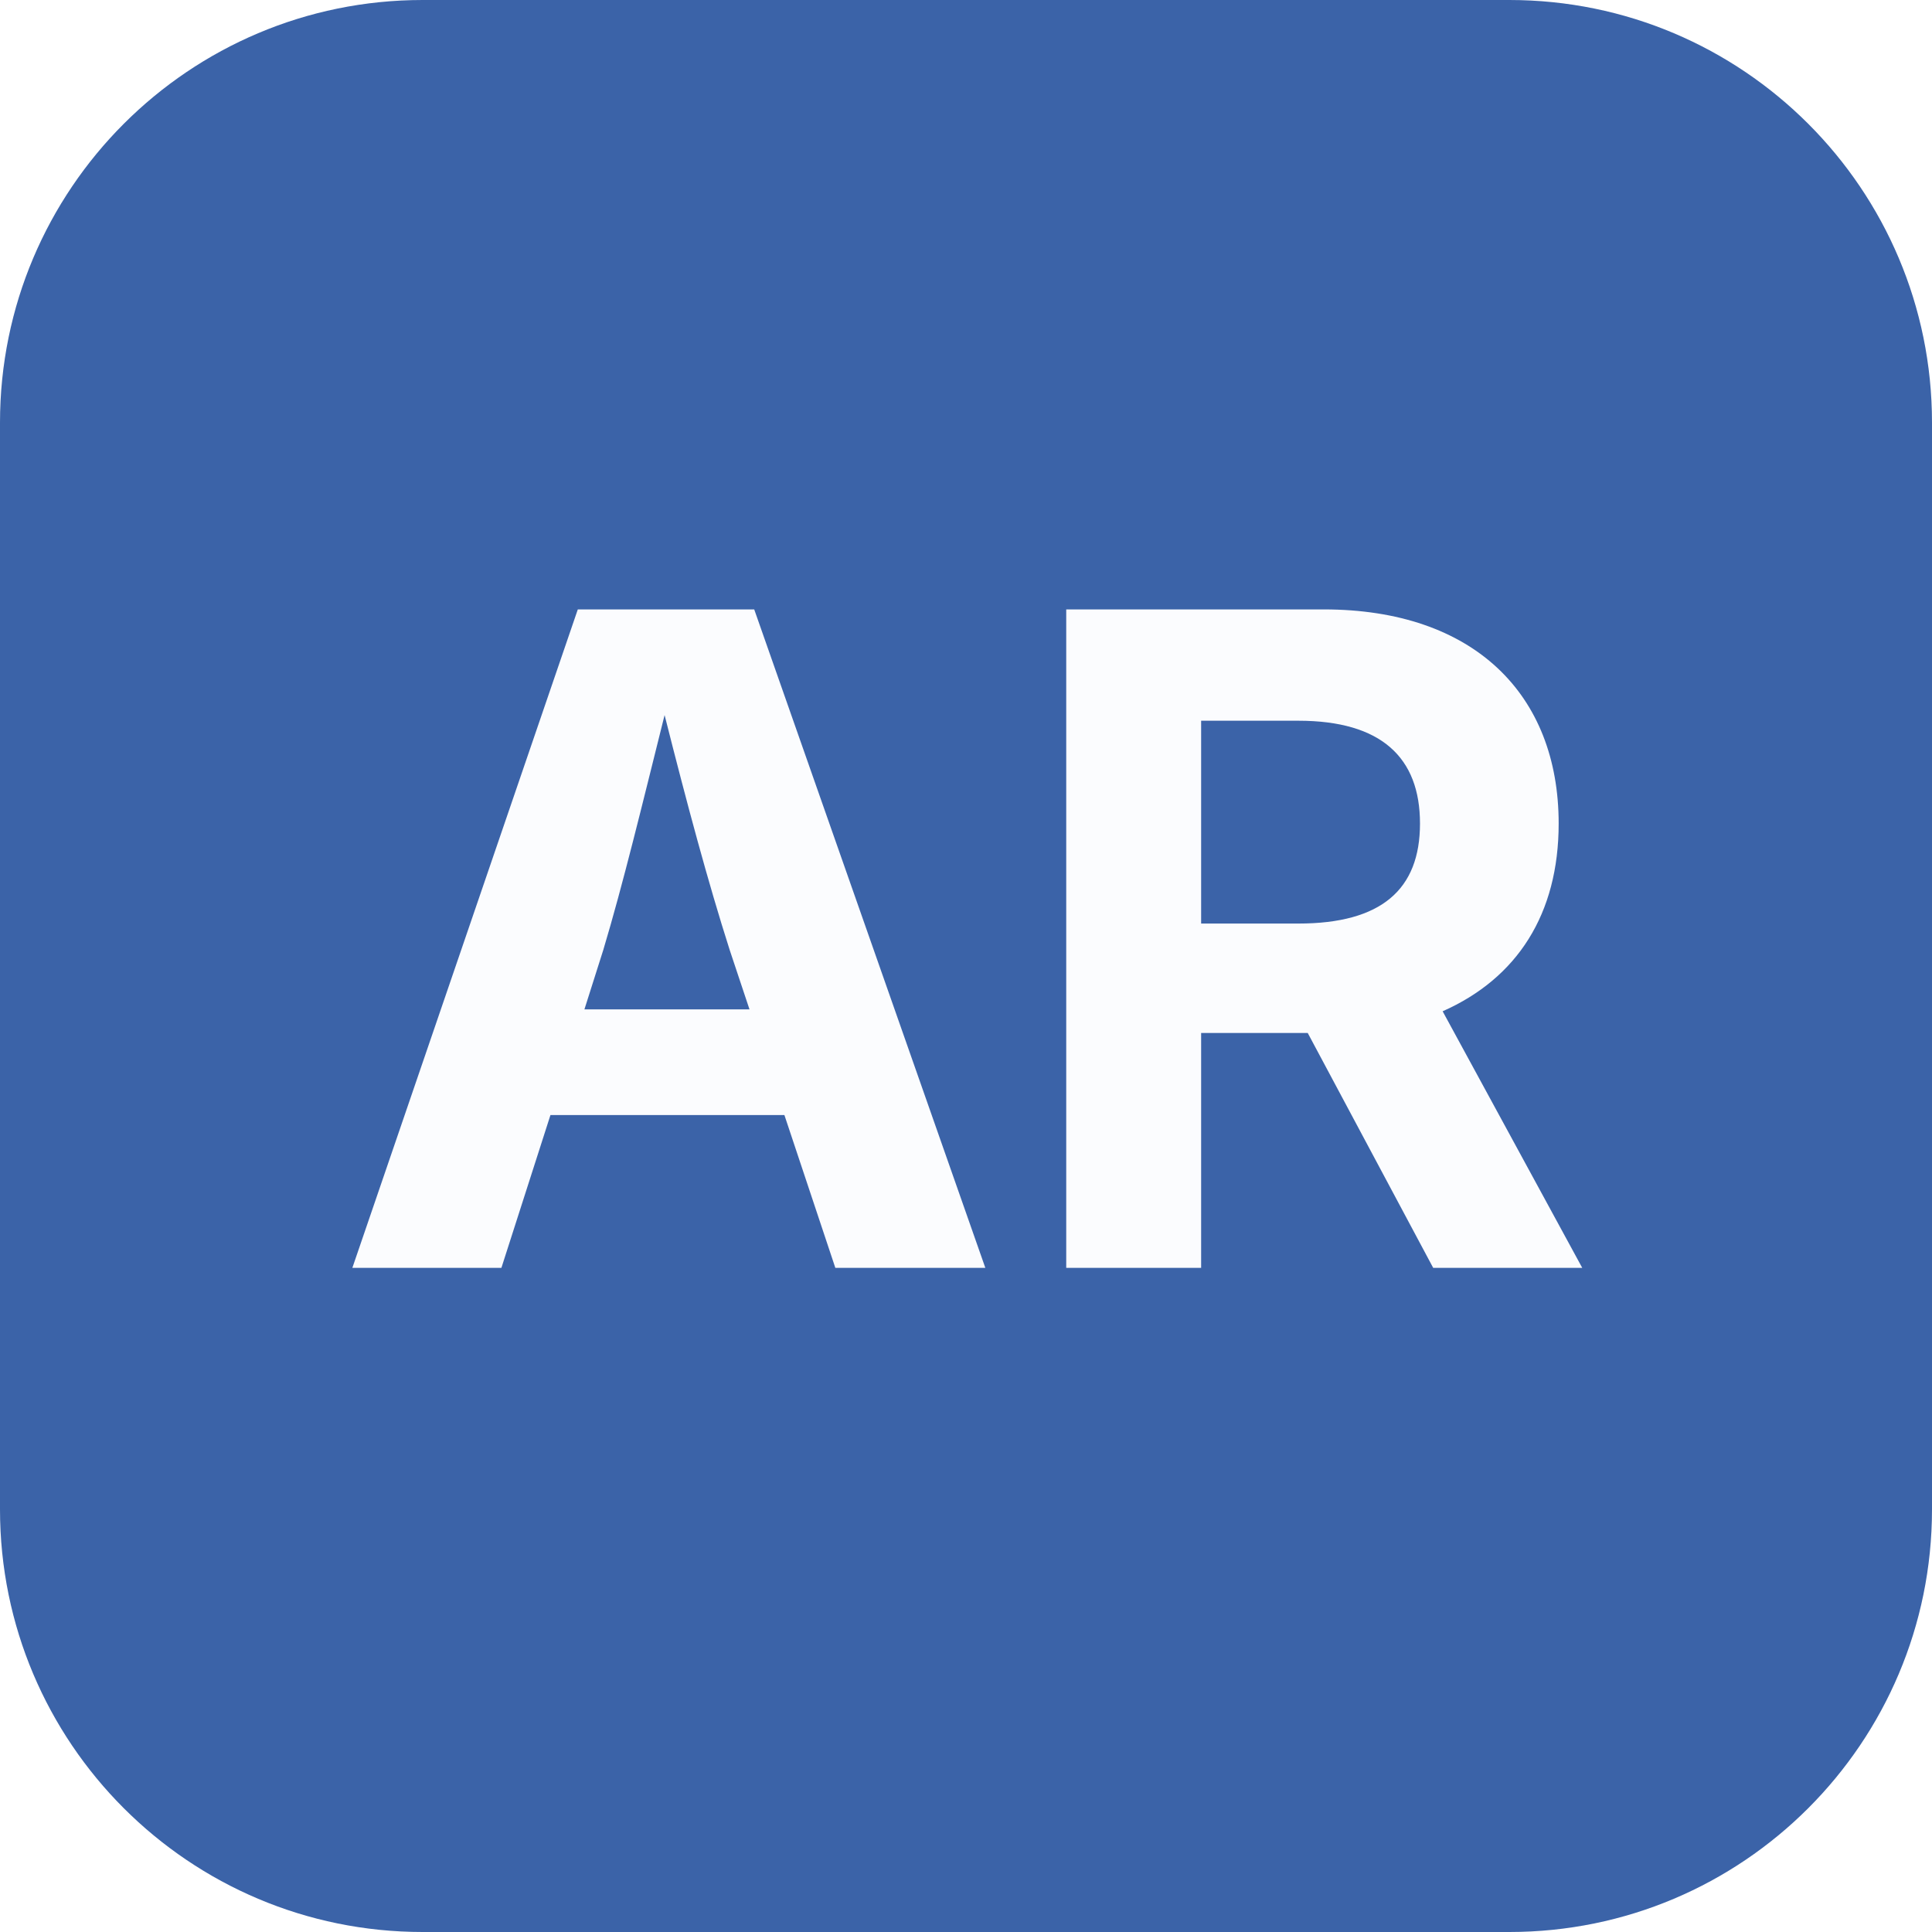
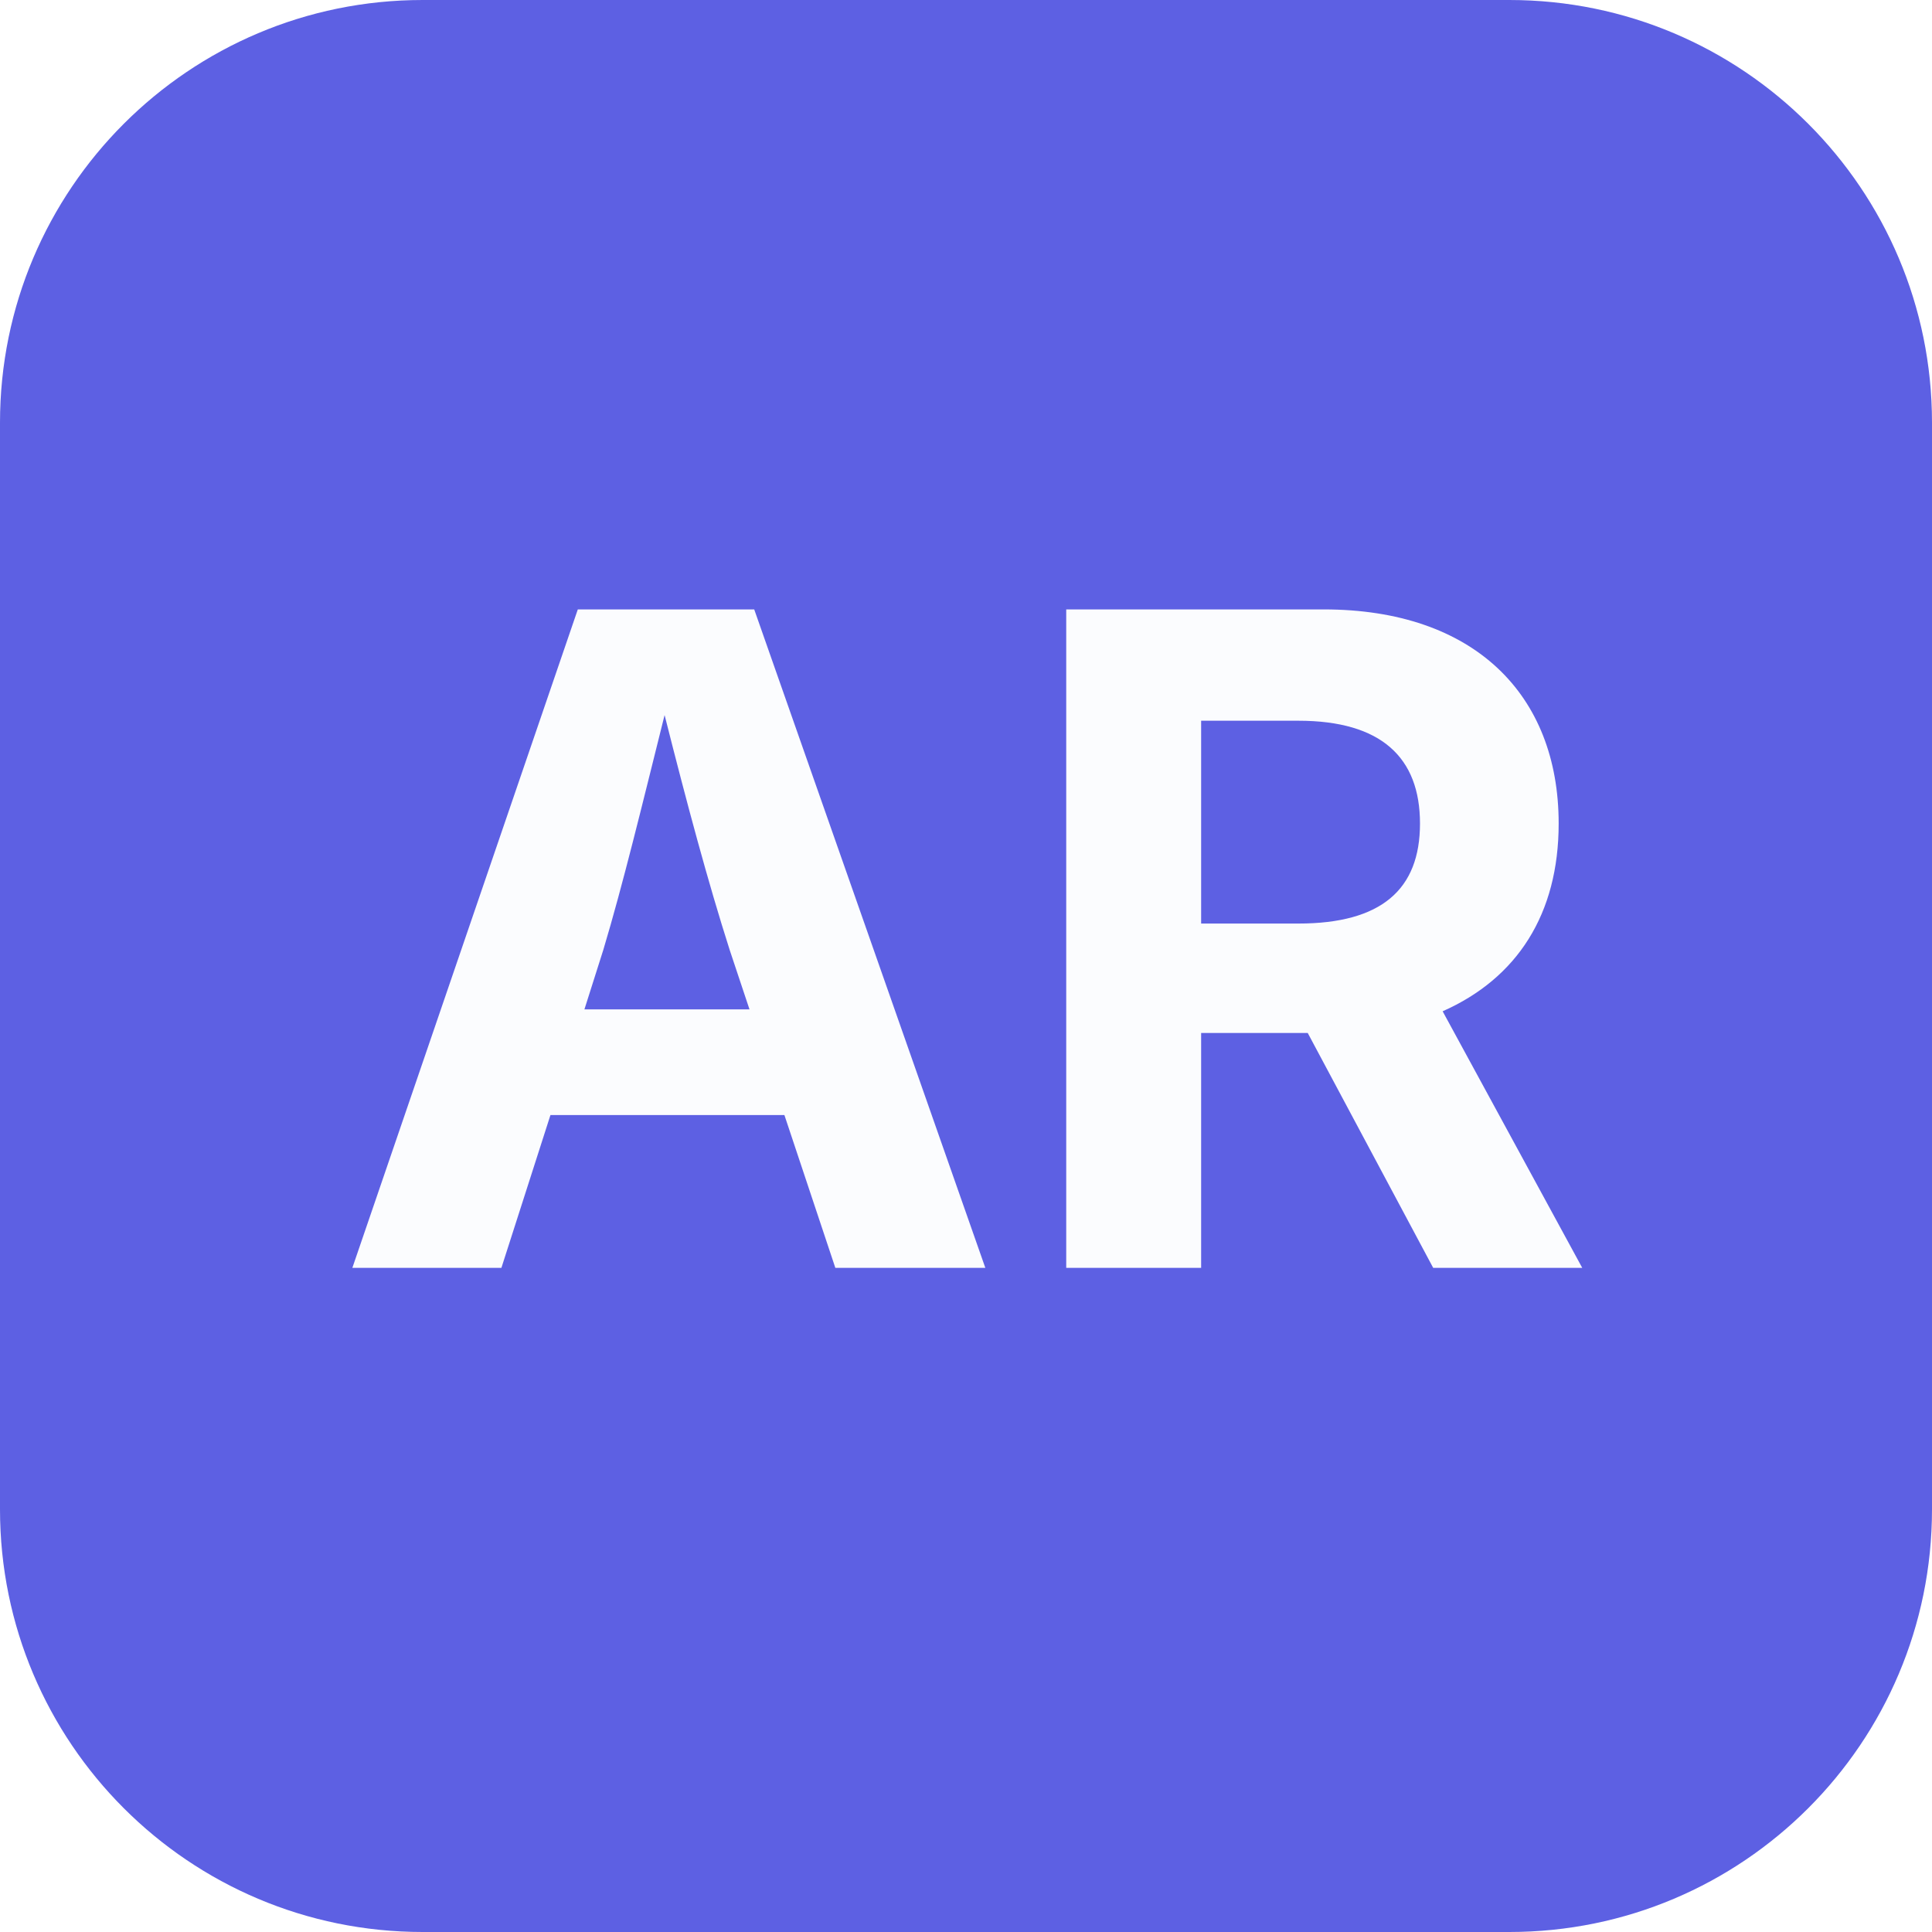
<svg xmlns="http://www.w3.org/2000/svg" viewBox="0 0 32 32" role="img" aria-label="AR">
-   <rect width="32" height="32" rx="7" fill="#3b63a8" />
+   <rect width="32" height="32" rx="7" fill="#5d60e3" />
  <text x="16" y="21" font-family="Manrope, Inter, 'Segoe UI', system-ui, sans-serif" font-size="15" font-weight="700" text-anchor="middle" fill="#fbfcfe">AR</text>
</svg>
